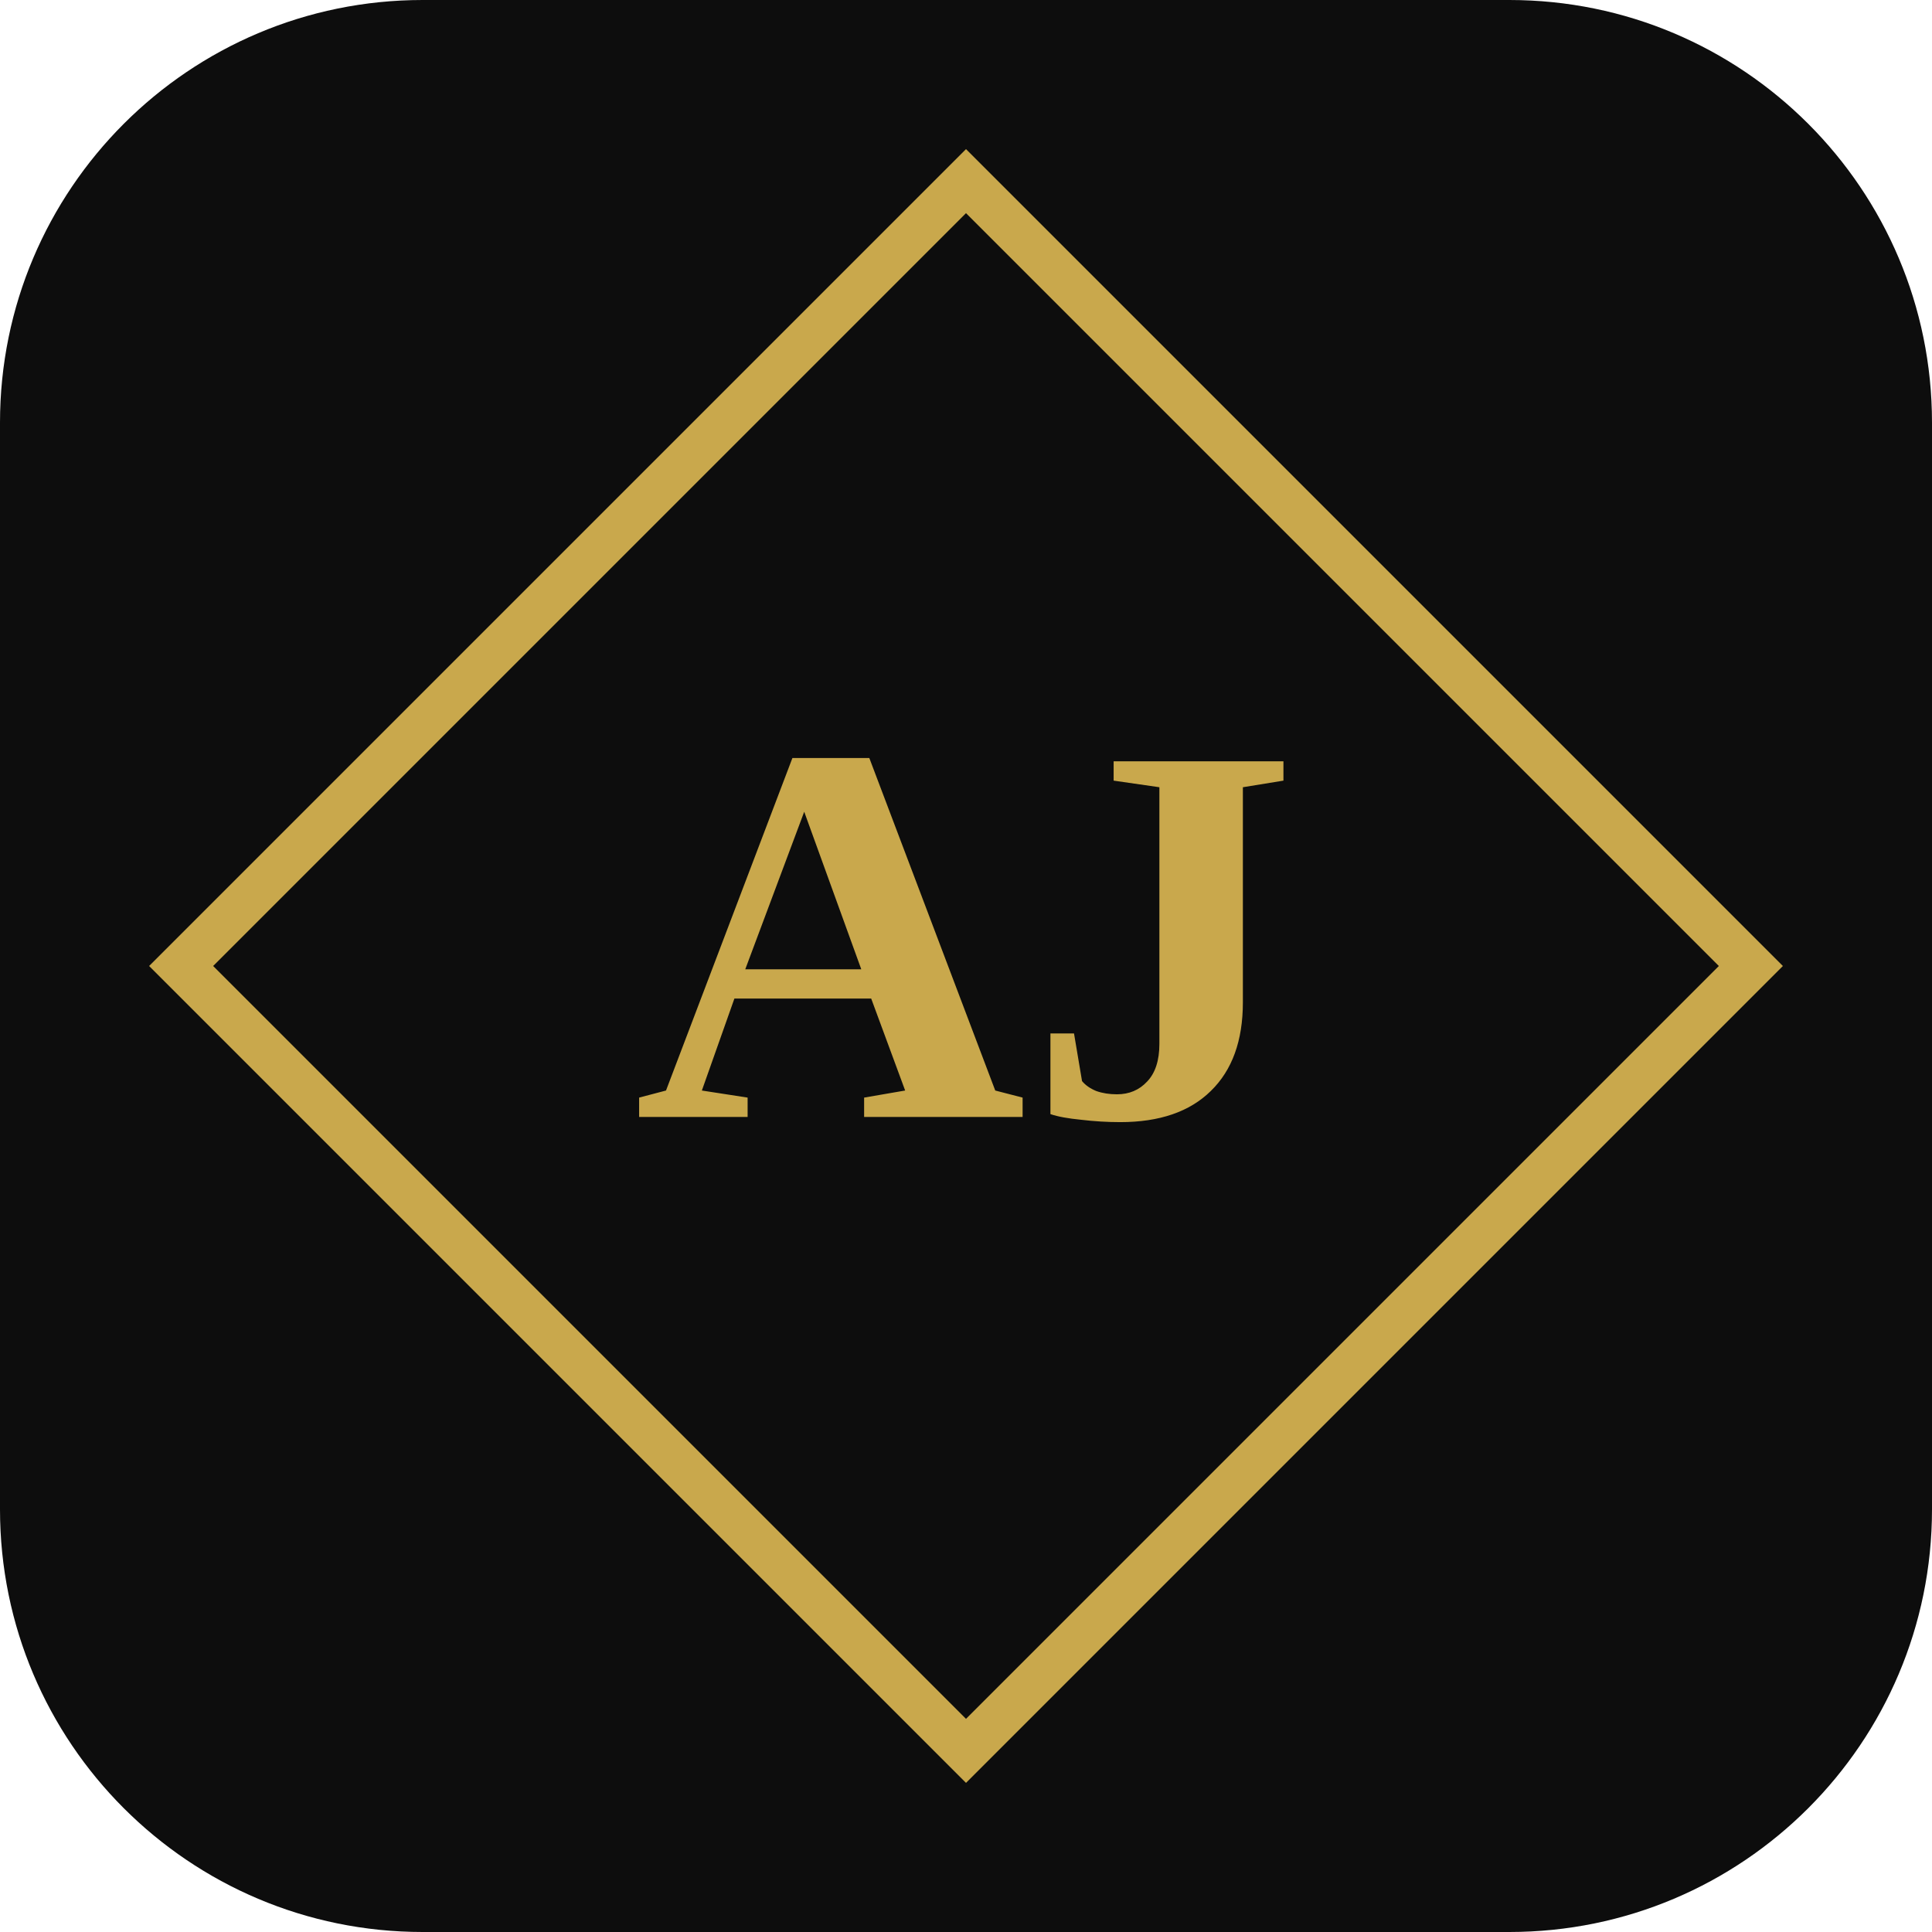
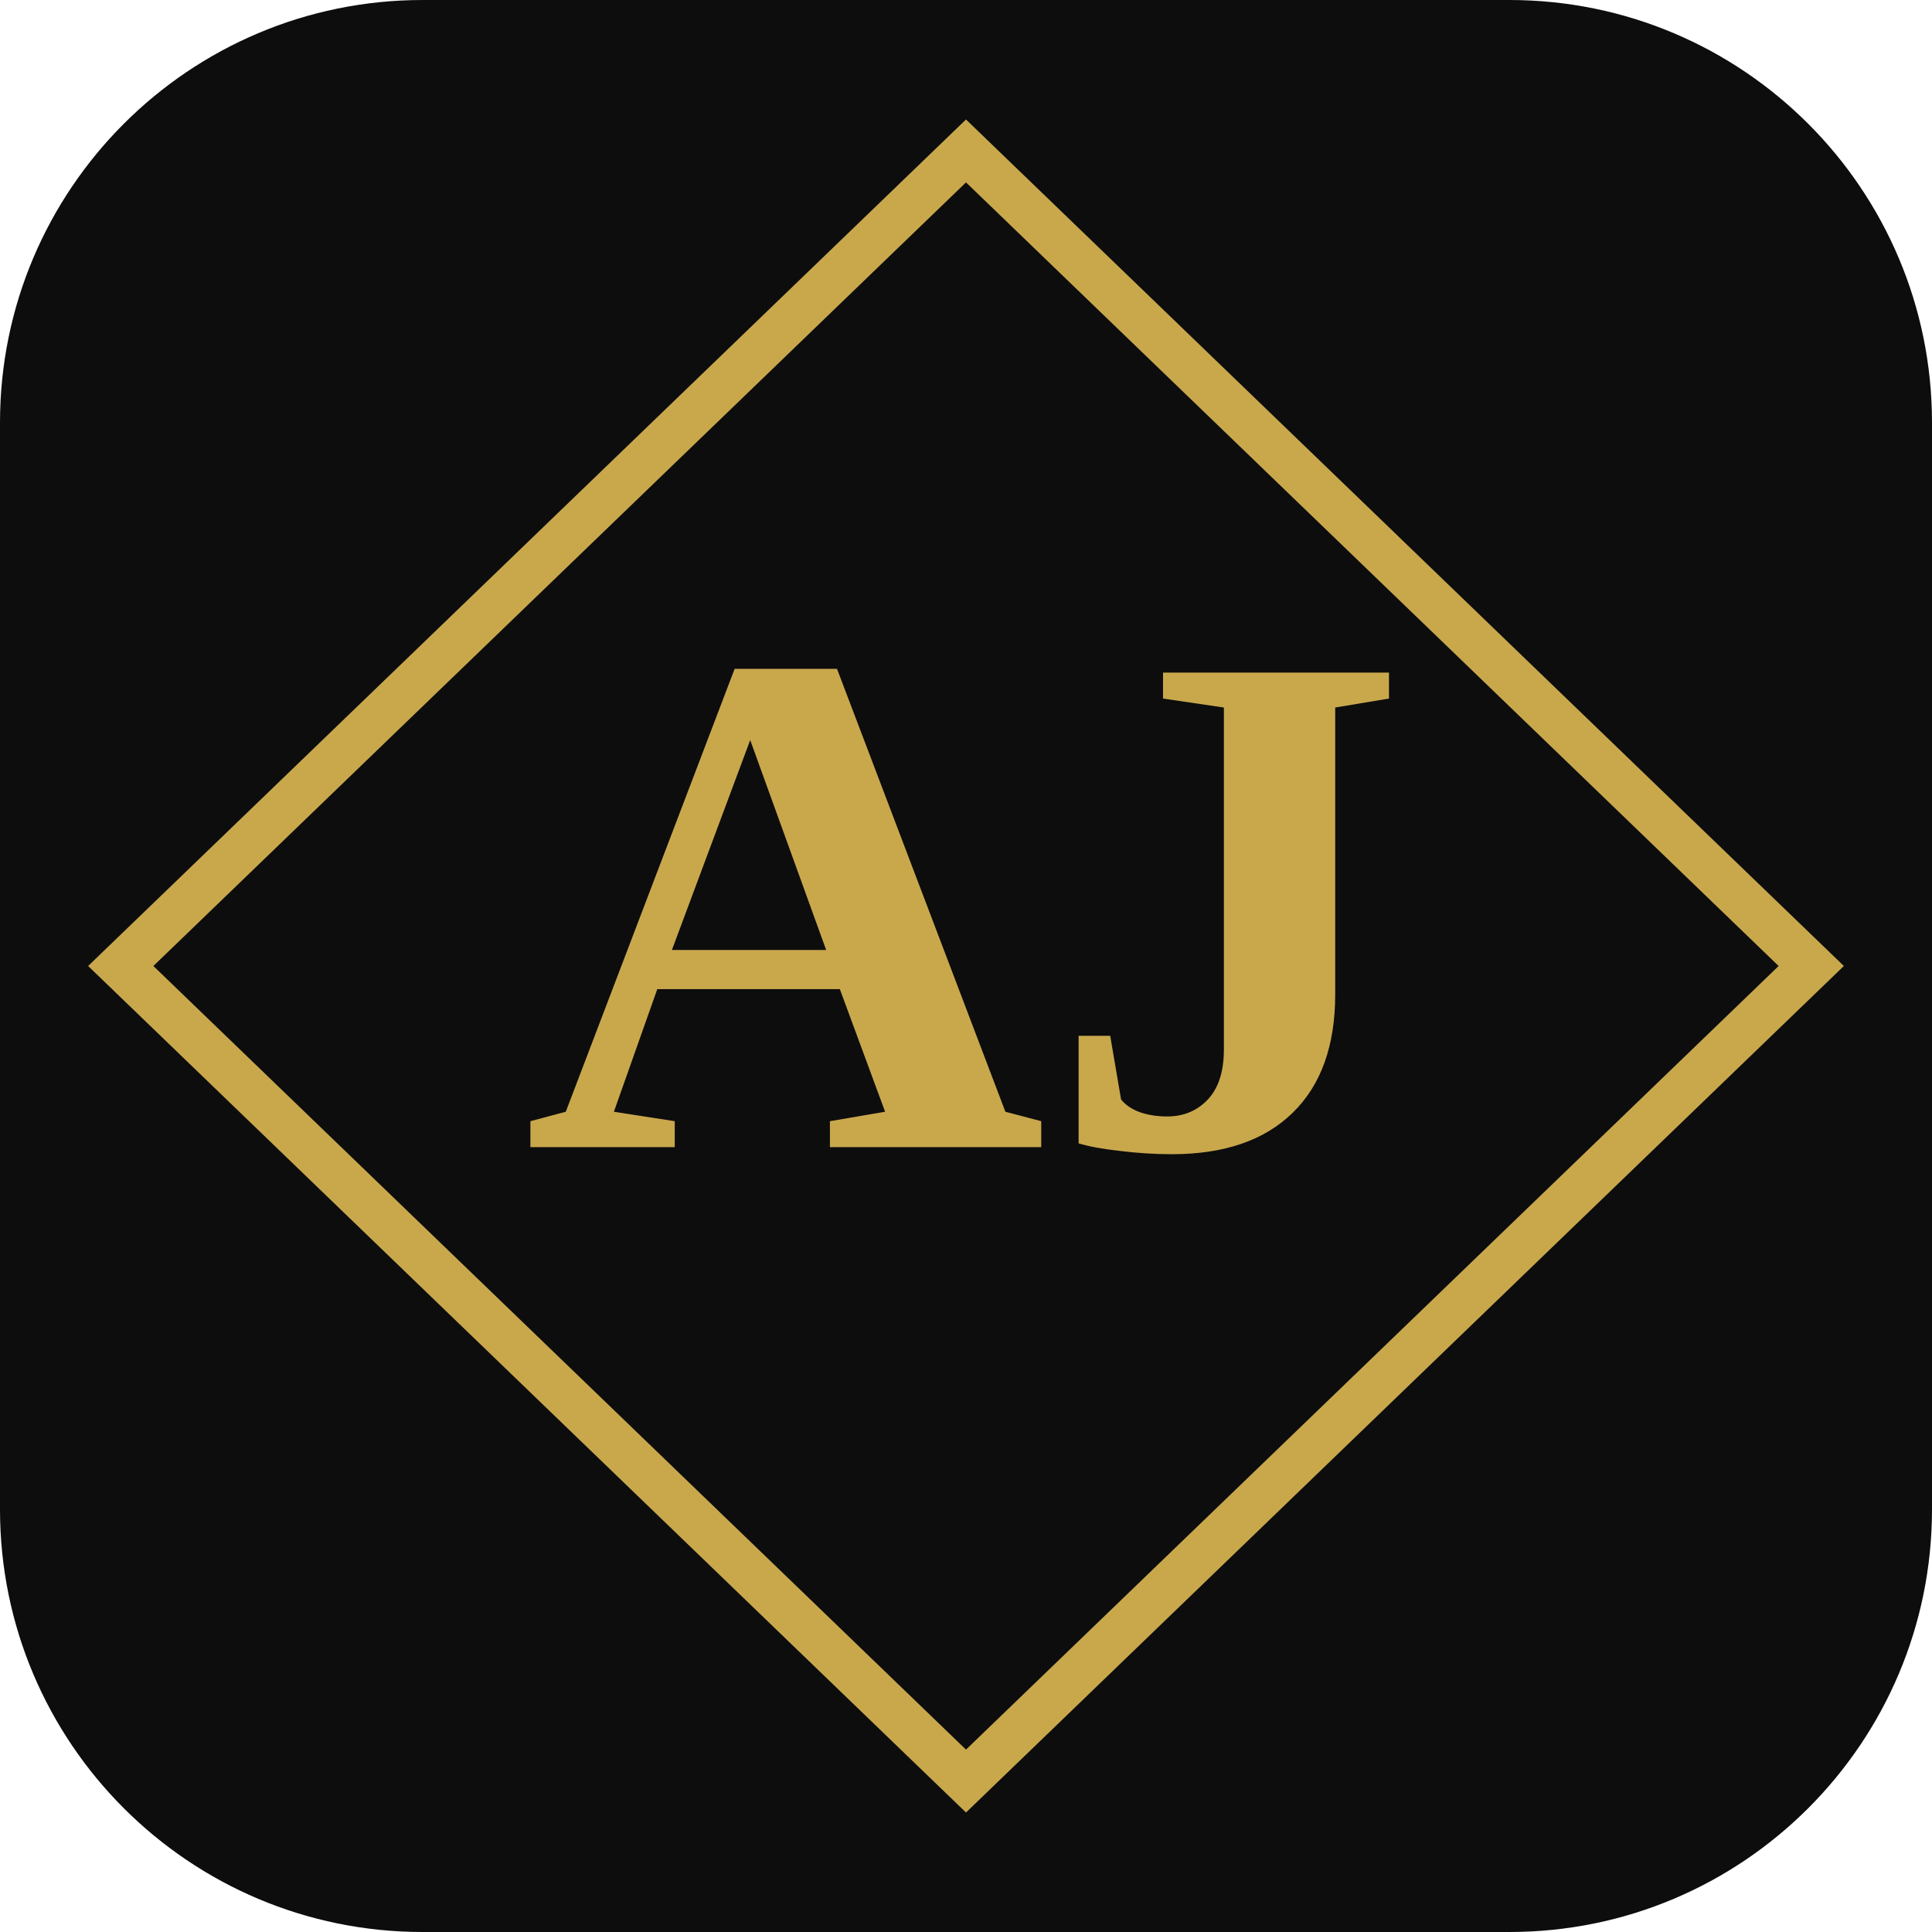
<svg xmlns="http://www.w3.org/2000/svg" viewBox="0 0 64 64" width="64" height="64">
  <rect width="64" height="64" rx="14" fill="#0d0d0d" />
-   <polygon points="32,6 58,32 32,58 6,32" fill="none" stroke="#c9a84c" stroke-width="1.5" />
-   <text x="32" y="37" font-family="Georgia, 'Times New Roman', serif" font-size="18" font-weight="900" fill="#c9a84c" text-anchor="middle">AJ</text>
+   <polygon points="32,5 60,32 32,59 4,32" fill="none" stroke="#c9a84c" stroke-width="1.5" />
+   <text x="32" y="38" font-family="Georgia, 'Times New Roman', serif" font-size="24" font-weight="900" fill="#c9a84c" text-anchor="middle">AJ</text>
</svg>
